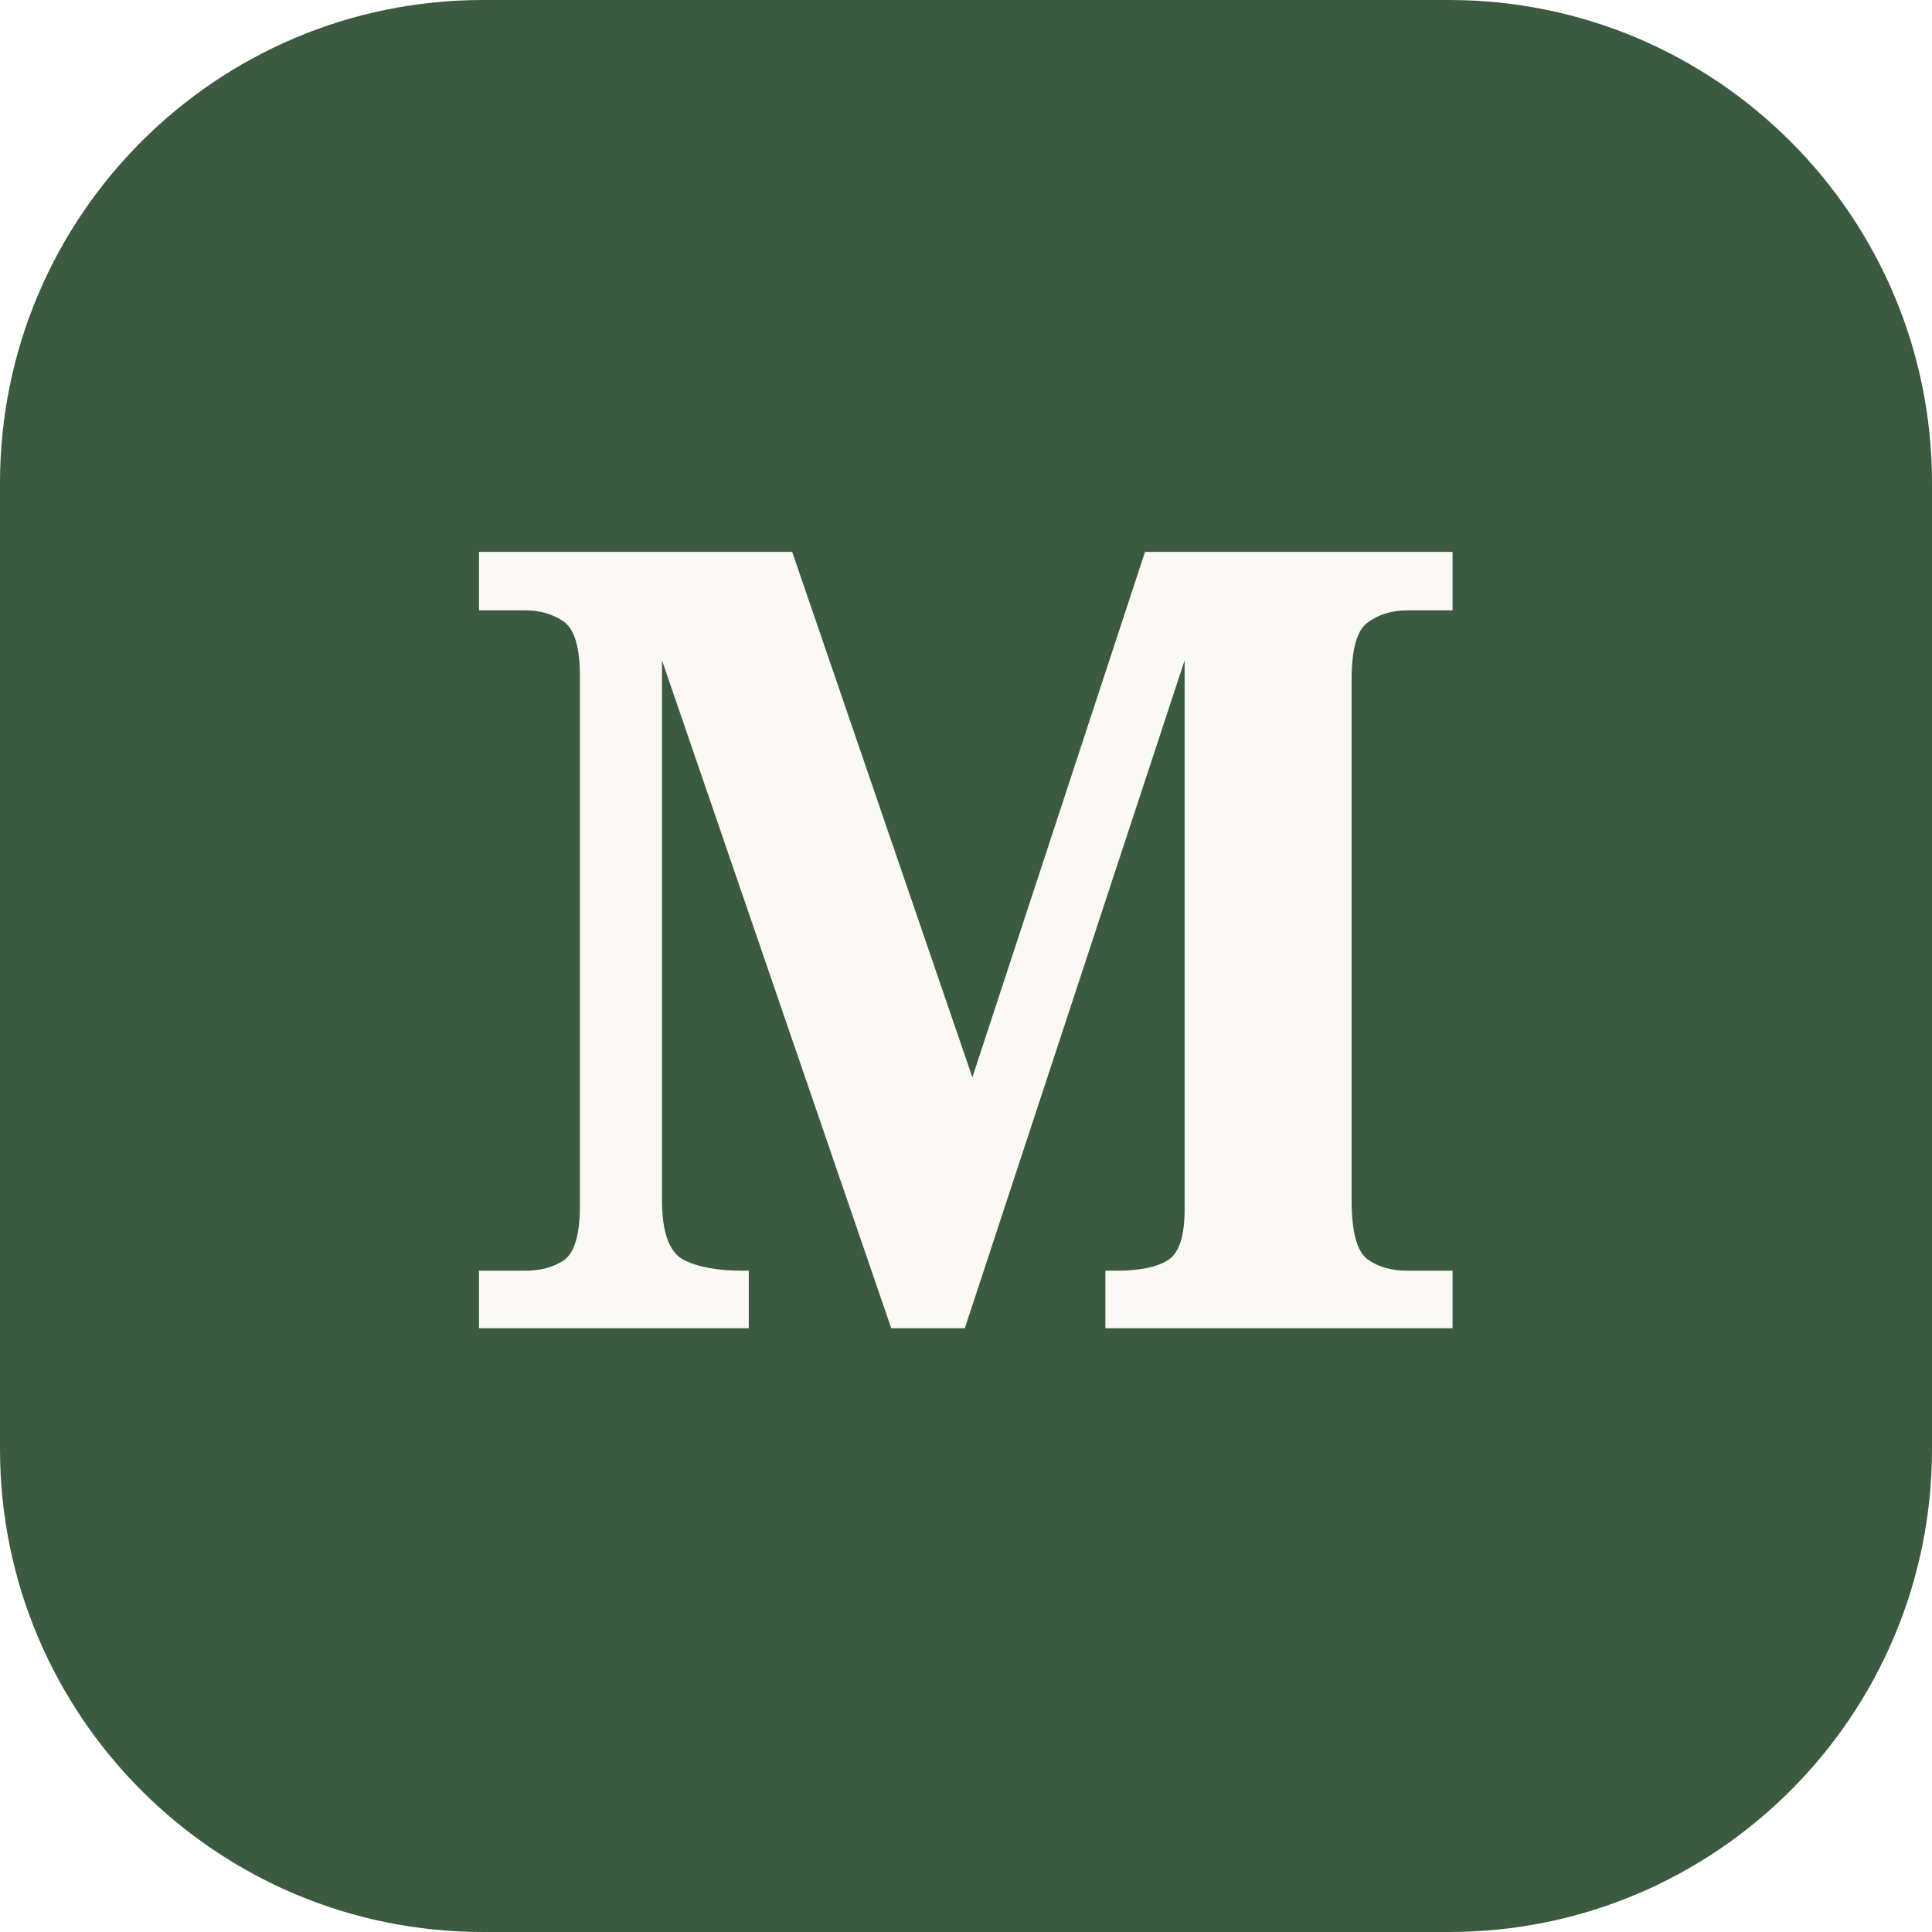
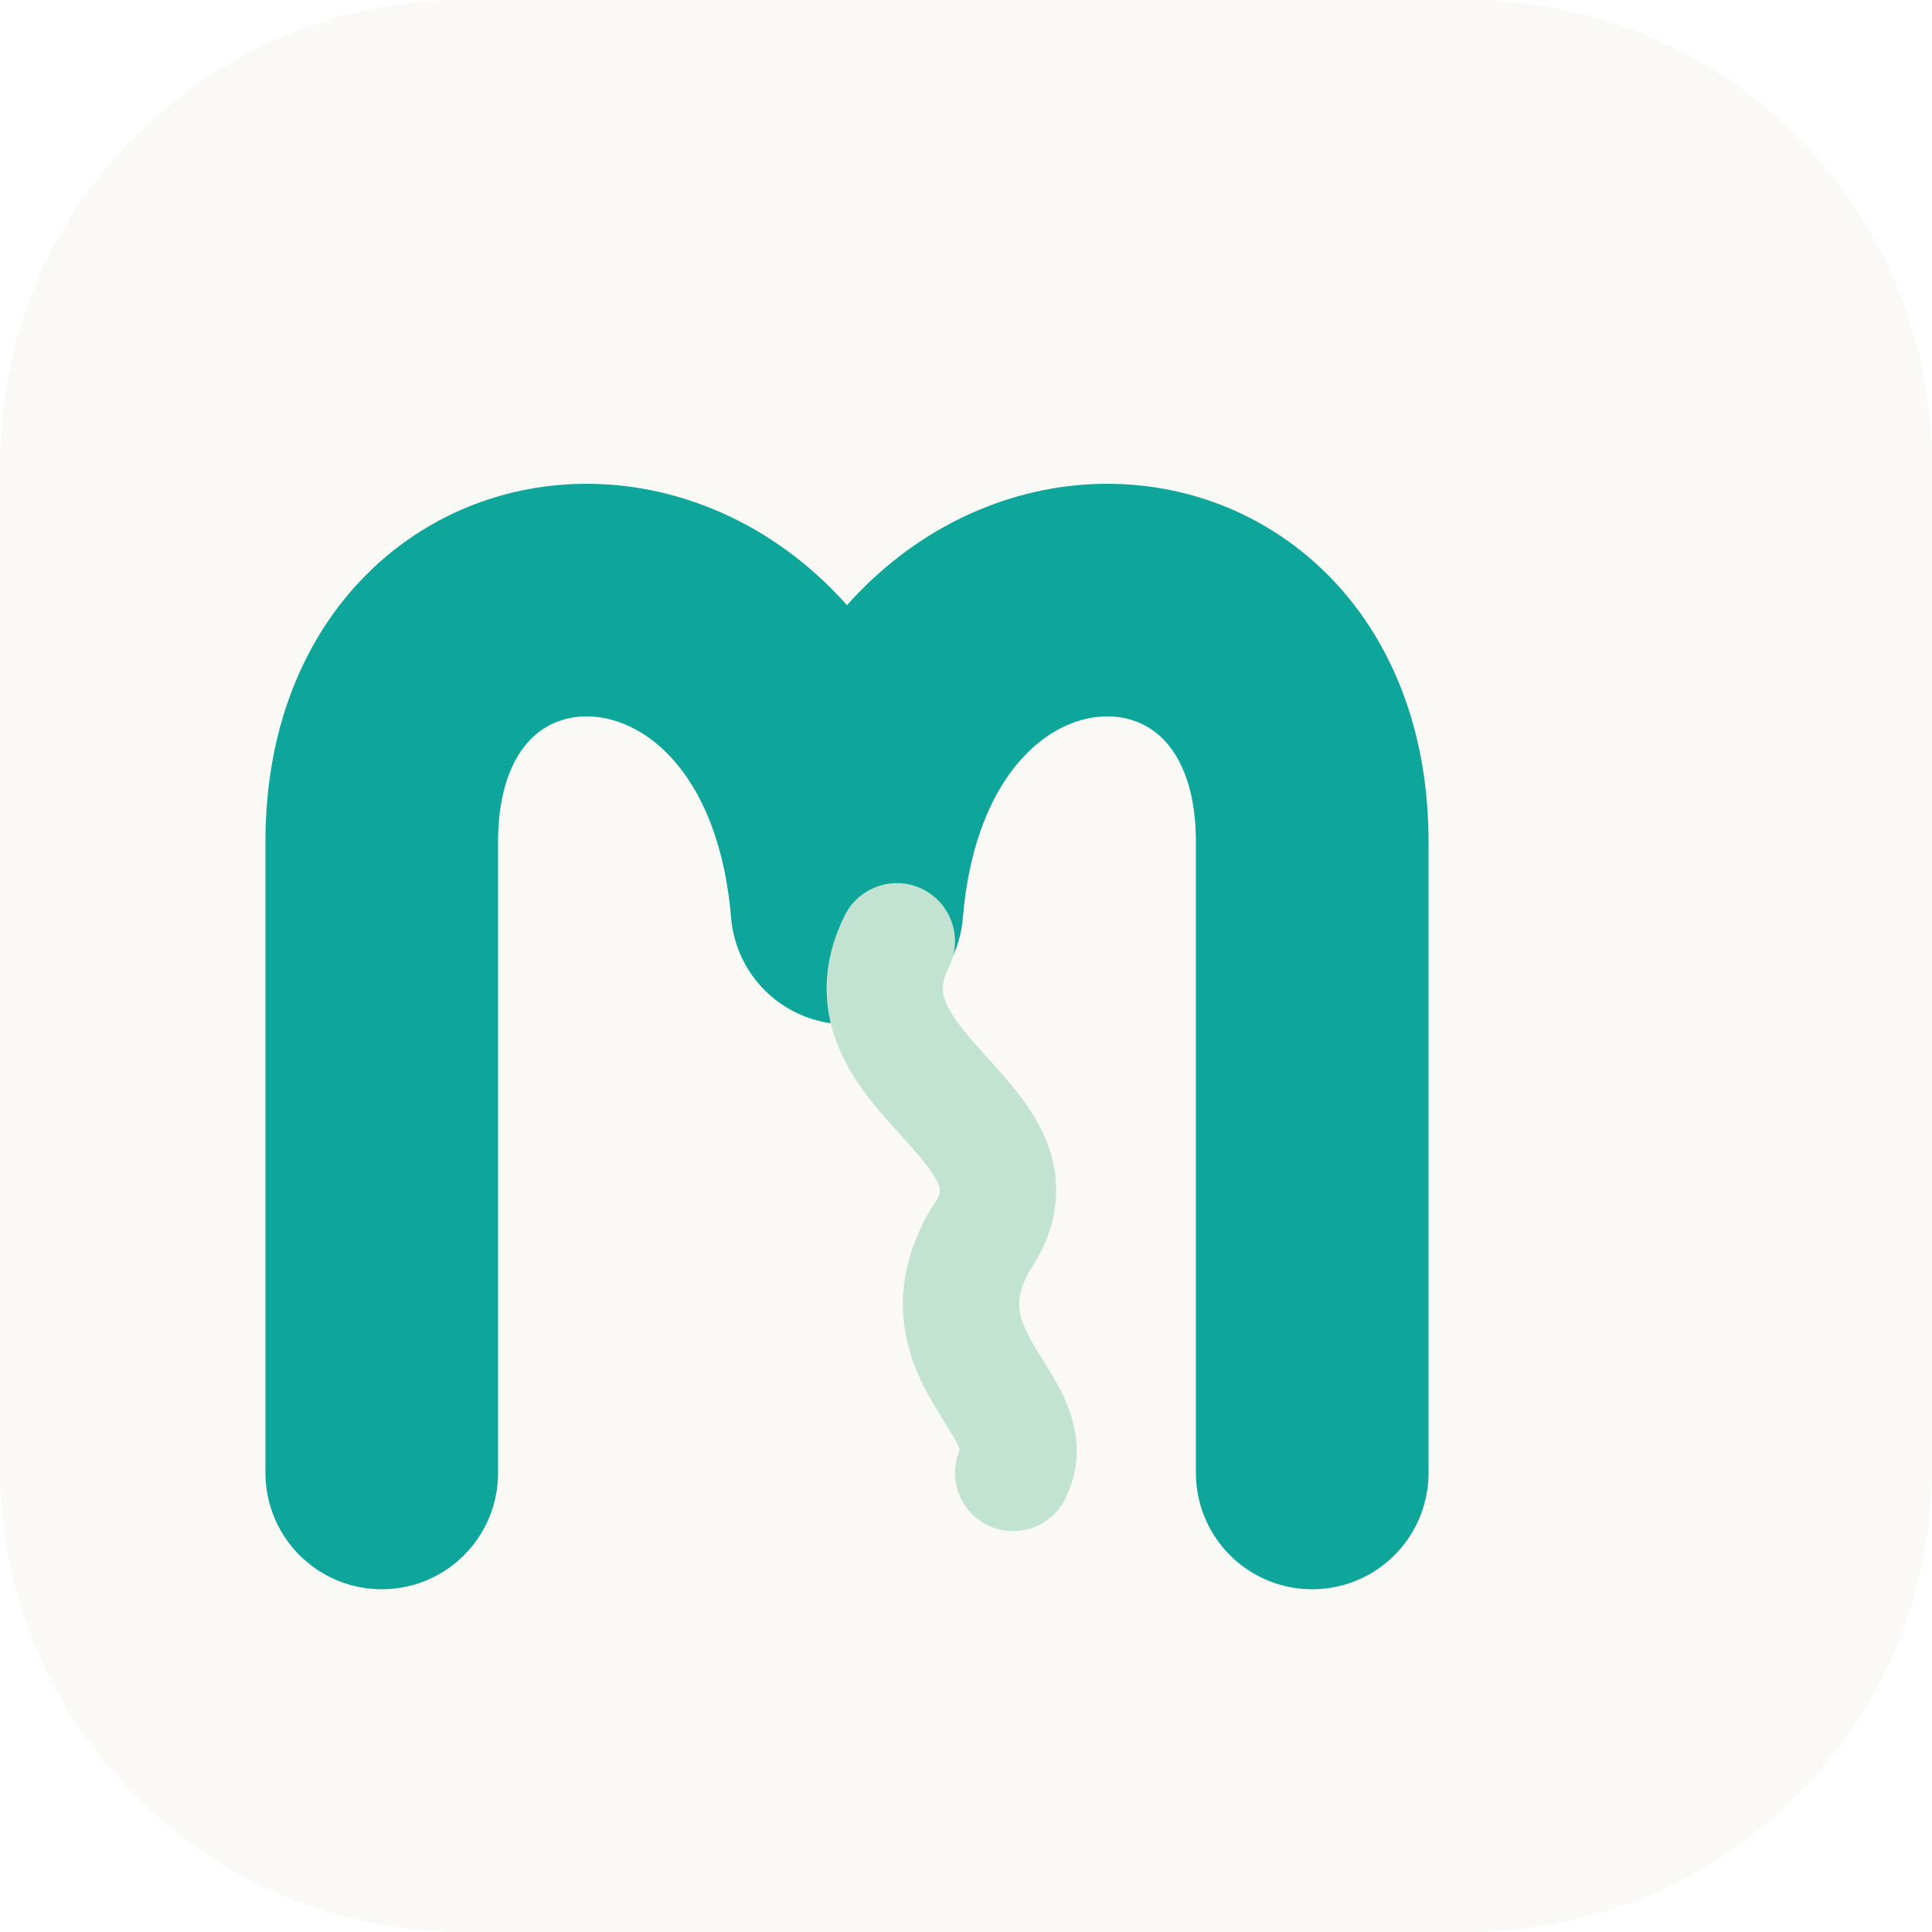
- <svg xmlns="http://www.w3.org/2000/svg" viewBox="0 0 32 32">
-   <rect width="32" height="32" rx="8" fill="#3B5A3F" />
-   <text x="16" y="22" font-family="serif" font-size="18" font-weight="600" fill="#FAF9F5" text-anchor="middle">M</text>
+ <svg xmlns="http://www.w3.org/2000/svg" viewBox="0 0 100 100">
+   <rect width="100" height="100" rx="24" fill="#FAF9F5" />
+   <g transform="translate(6,4) scale(0.86)">
+     <path d="M16 84 L16 46 C16 26 42 26 44 50 C46 26 72 26 72 46 L72 84" stroke="#0EA69A" stroke-width="14" stroke-linecap="round" stroke-linejoin="round" fill="none" />
+     <path d="M47 52 C43 60 57 63 52 70 C48 77 56 80 54 84" stroke="#C3E3D2" stroke-width="7" stroke-linecap="round" fill="none" />
+   </g>
</svg>
